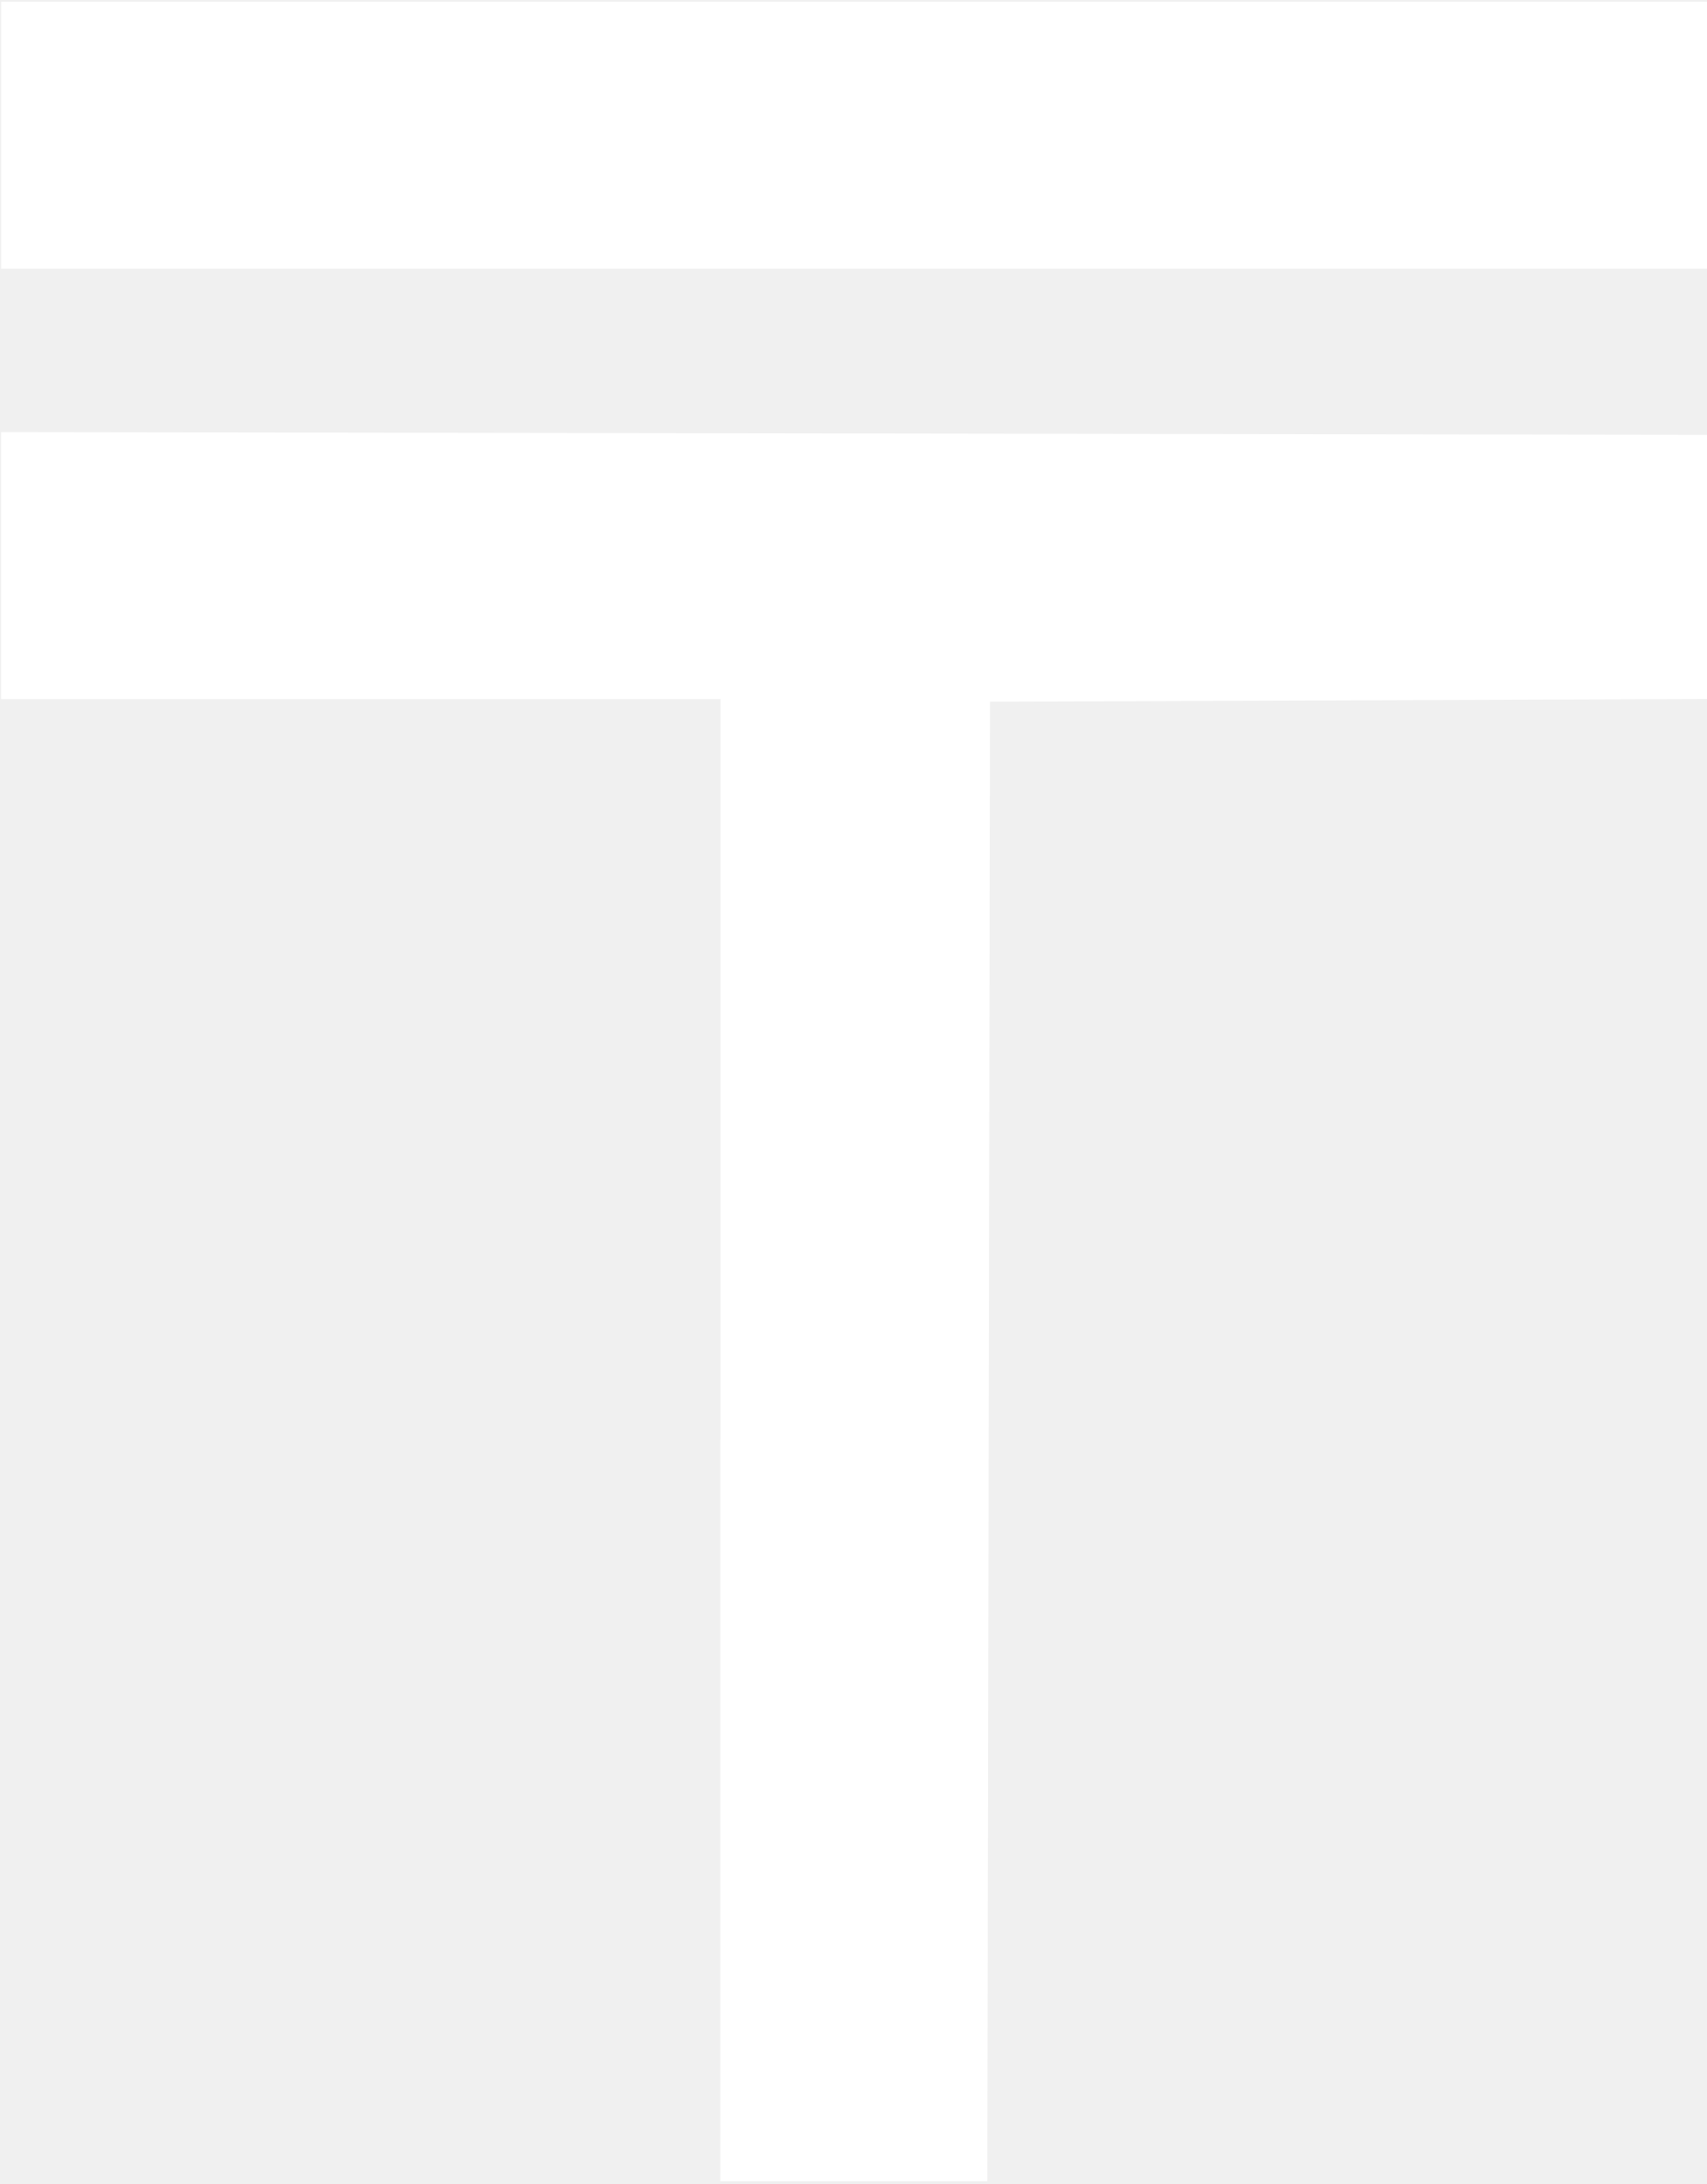
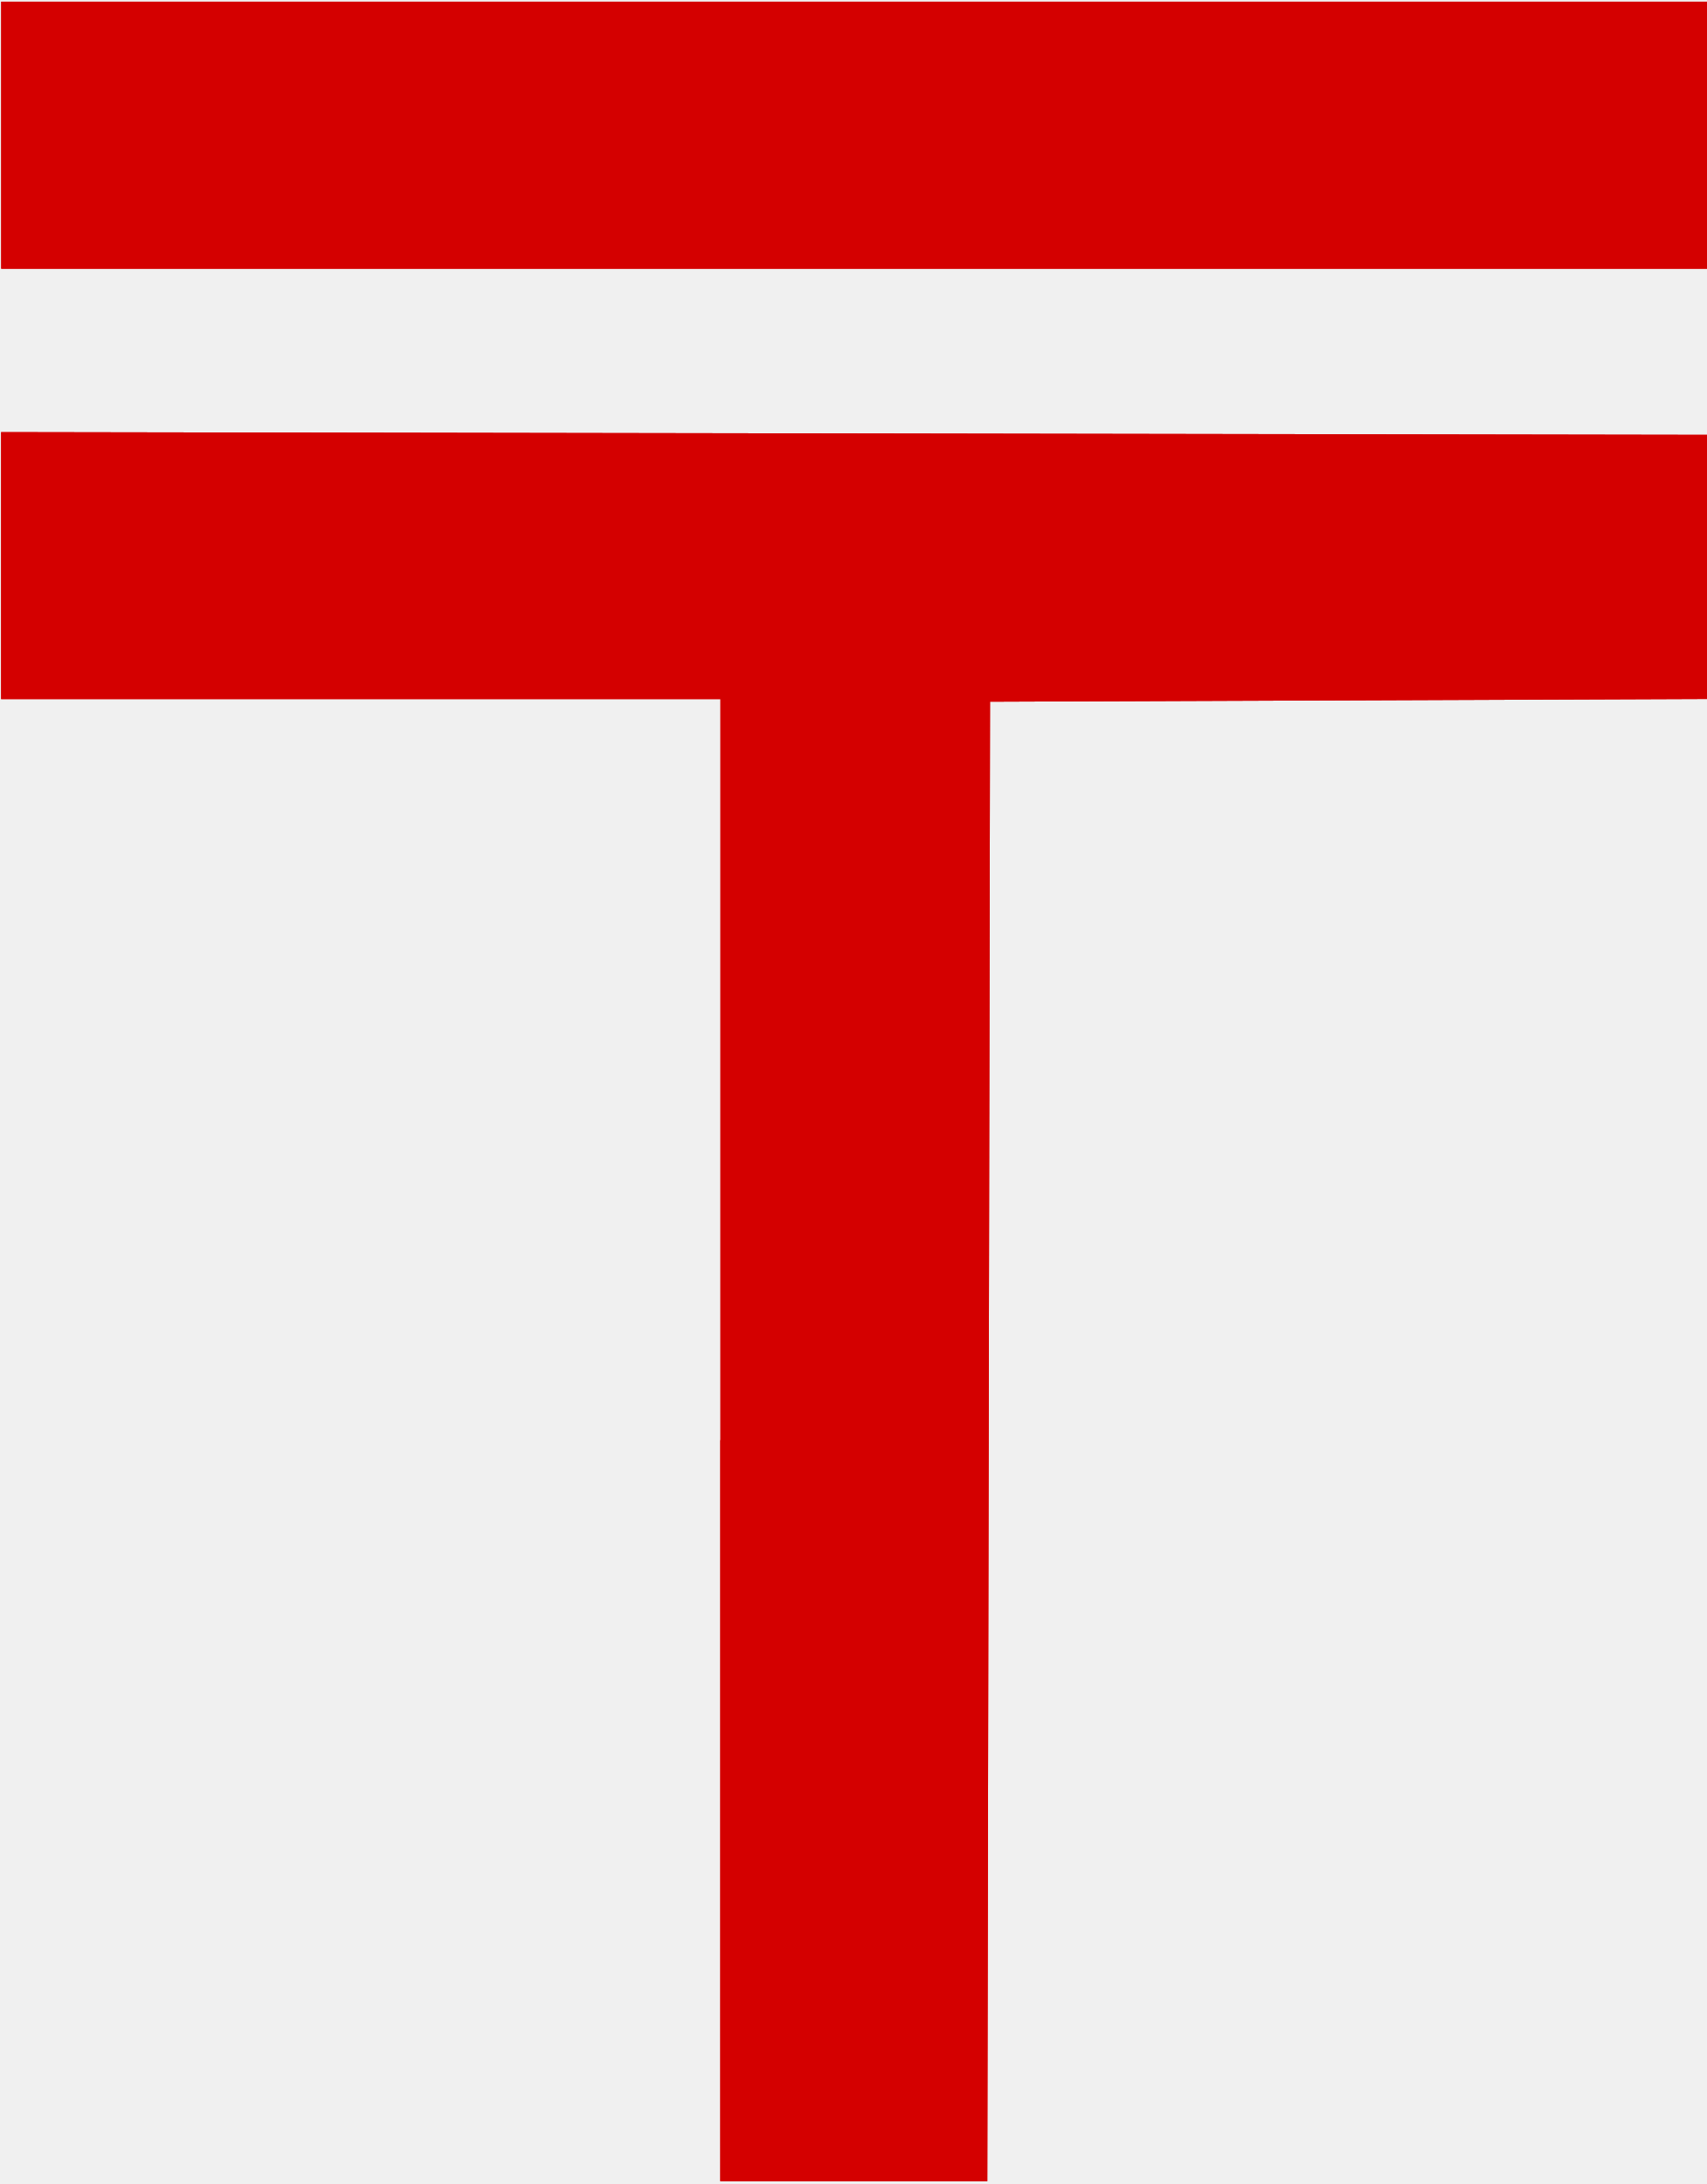
<svg xmlns="http://www.w3.org/2000/svg" width="20" height="25.6" viewBox="0 0 20 25.6" id="svg2" version="1.1">
  <defs id="defs4" />
  <g id="layer1" transform="translate(0,-1026.762)">
-     <path style="fill:#ffffff" d="m 8.445,1043.644 0,-8.687 -4.216,0 -4.216,0 0,-1.565 0,-1.565 10.012,0.016 10.012,0.016 0.017,1.548 0.017,1.548 -4.233,0.016 -4.233,0.016 -0.016,8.671 -0.016,8.671 -1.565,0 -1.565,0 0,-8.687 z m -8.431,-15.297 0,-1.565 10.028,0 10.028,0 0,1.565 0,1.565 -10.028,0 -10.028,0 0,-1.565 z" id="path4149" />
+     <path style="fill:#d40000" d="m 8.445,1043.644 0,-8.687 -4.216,0 -4.216,0 0,-1.565 0,-1.565 10.012,0.016 10.012,0.016 0.017,1.548 0.017,1.548 -4.233,0.016 -4.233,0.016 -0.016,8.671 -0.016,8.671 -1.565,0 -1.565,0 0,-8.687 z m -8.431,-15.297 0,-1.565 10.028,0 10.028,0 0,1.565 0,1.565 -10.028,0 -10.028,0 0,-1.565 z" id="path4149" />
+     <path id="path4142" d="m 8.445,1043.644 0,-8.687 -4.216,0 -4.216,0 0,-1.565 0,-1.565 10.012,0.016 10.012,0.016 0.017,1.548 0.017,1.548 -4.233,0.016 -4.233,0.016 -0.016,8.671 -0.016,8.671 -1.565,0 -1.565,0 0,-8.687 z m -8.431,-15.297 0,-1.565 10.028,0 10.028,0 0,1.565 0,1.565 -10.028,0 -10.028,0 0,-1.565 z" style="fill:#d40000" />
  </g>
</svg>
